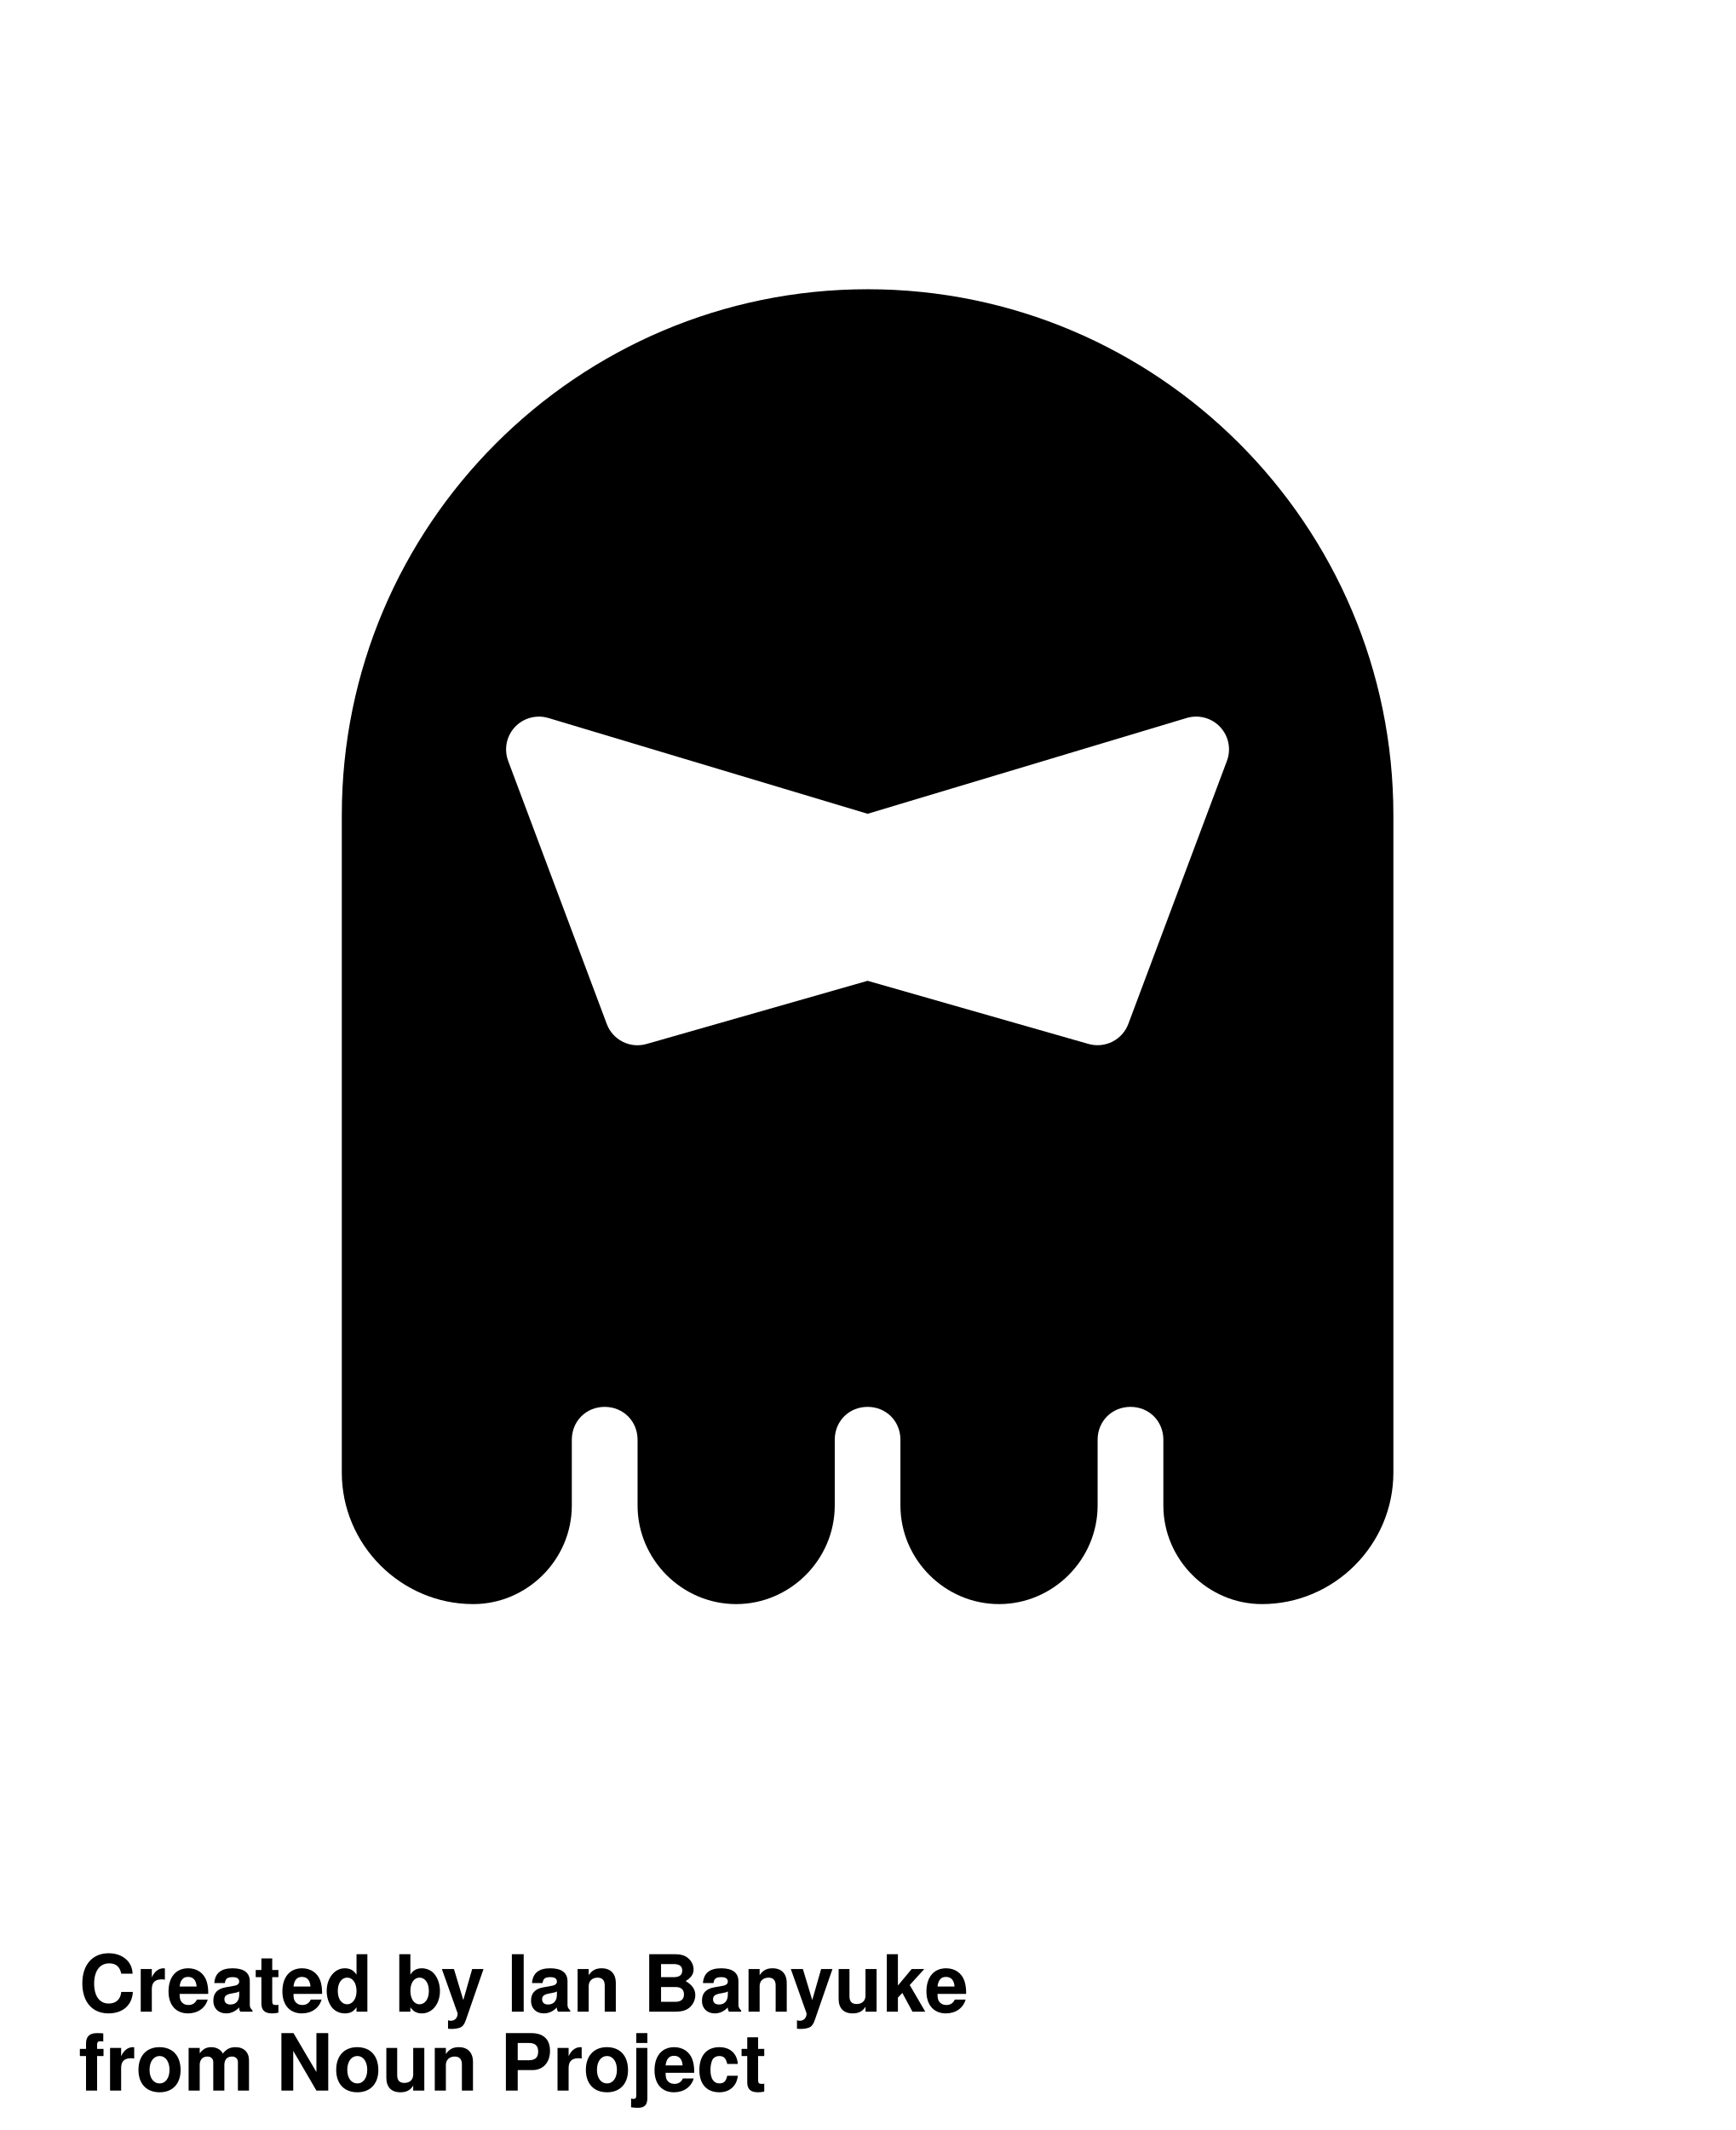
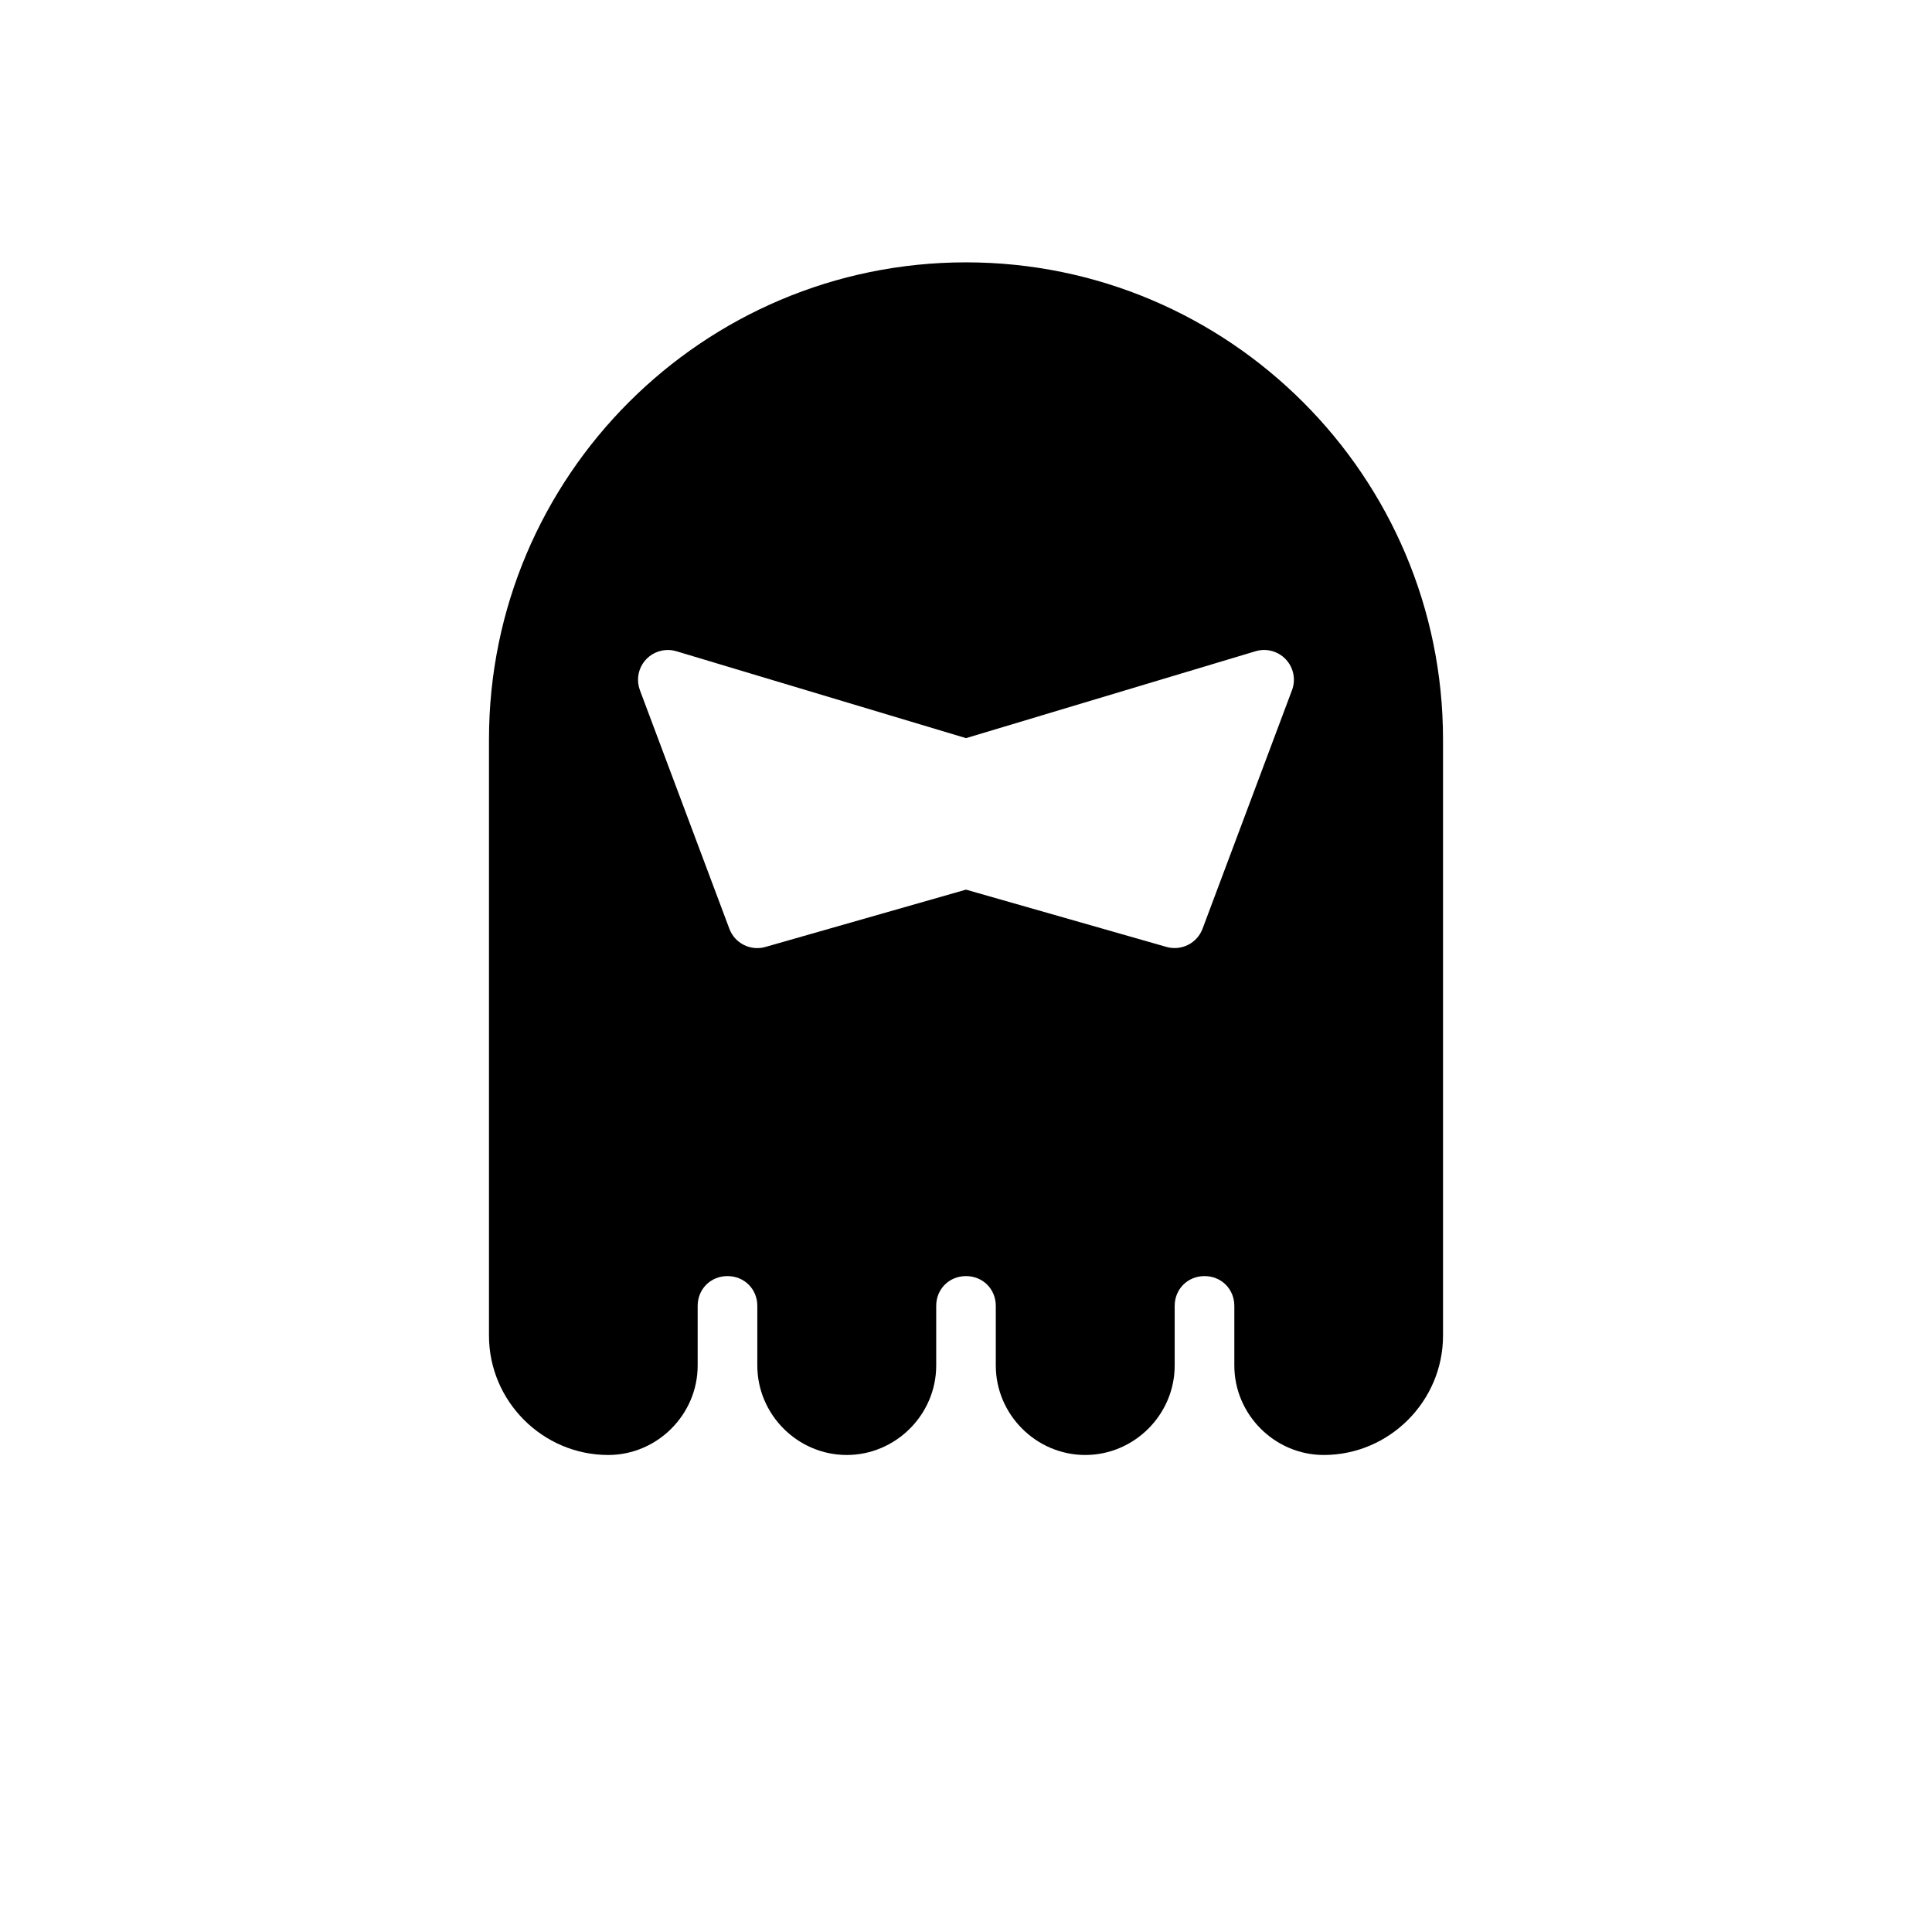
- <svg xmlns="http://www.w3.org/2000/svg" version="1.1" viewBox="-5.0 -10.0 110.0 135.0">
+ <svg xmlns="http://www.w3.org/2000/svg" version="1.1" viewBox="-5 -10 110 135" width="500" height="500" style="display: block; margin: auto;" preserveAspectRatio="xMidYMid meet">
  <path d="m50 8.332c-18.383 0-33.332 14.949-33.332 33.336v41.664c0 4.578 3.754 8.336 8.332 8.336 3.426 0 6.25-2.824 6.25-6.25v-4.168c0-1.176 0.906-2.082 2.082-2.082s2.086 0.906 2.086 2.082v4.168c0 3.426 2.82 6.25 6.25 6.25 3.426 0 6.25-2.824 6.25-6.25v-4.168c0-1.176 0.906-2.082 2.082-2.082s2.082 0.906 2.082 2.082v4.168c0 3.426 2.824 6.25 6.25 6.25 3.43 0 6.25-2.824 6.25-6.25v-4.168c0-1.176 0.91-2.082 2.086-2.082s2.082 0.906 2.082 2.082v4.168c0 3.426 2.824 6.25 6.25 6.25 4.578 0 8.332-3.758 8.332-8.336v-41.664c0-18.387-14.949-33.336-33.332-33.336zm-20.996 27.094c0.258-0.023 0.516 0.008 0.766 0.082l20.23 6.07 20.223-6.07c0.758-0.23 1.582-0.012 2.125 0.566 0.543 0.578 0.711 1.414 0.43 2.156l-6.25 16.668c-0.379 1.012-1.473 1.562-2.516 1.27l-14.012-4.004-14.012 4.004c-1.047 0.301-2.144-0.254-2.523-1.27l-6.25-16.668c-0.23-0.609-0.16-1.297 0.191-1.848 0.355-0.555 0.945-0.906 1.598-0.957z" />
-   <text x="0.0" y="117.5" font-size="5.0" font-weight="bold" font-family="Arbeit Regular, Helvetica, Arial-Unicode, Arial, Sans-serif" fill="#000000">Created by Ian Banyuke</text>
-   <text x="0.0" y="122.5" font-size="5.0" font-weight="bold" font-family="Arbeit Regular, Helvetica, Arial-Unicode, Arial, Sans-serif" fill="#000000">from Noun Project</text>
</svg>
